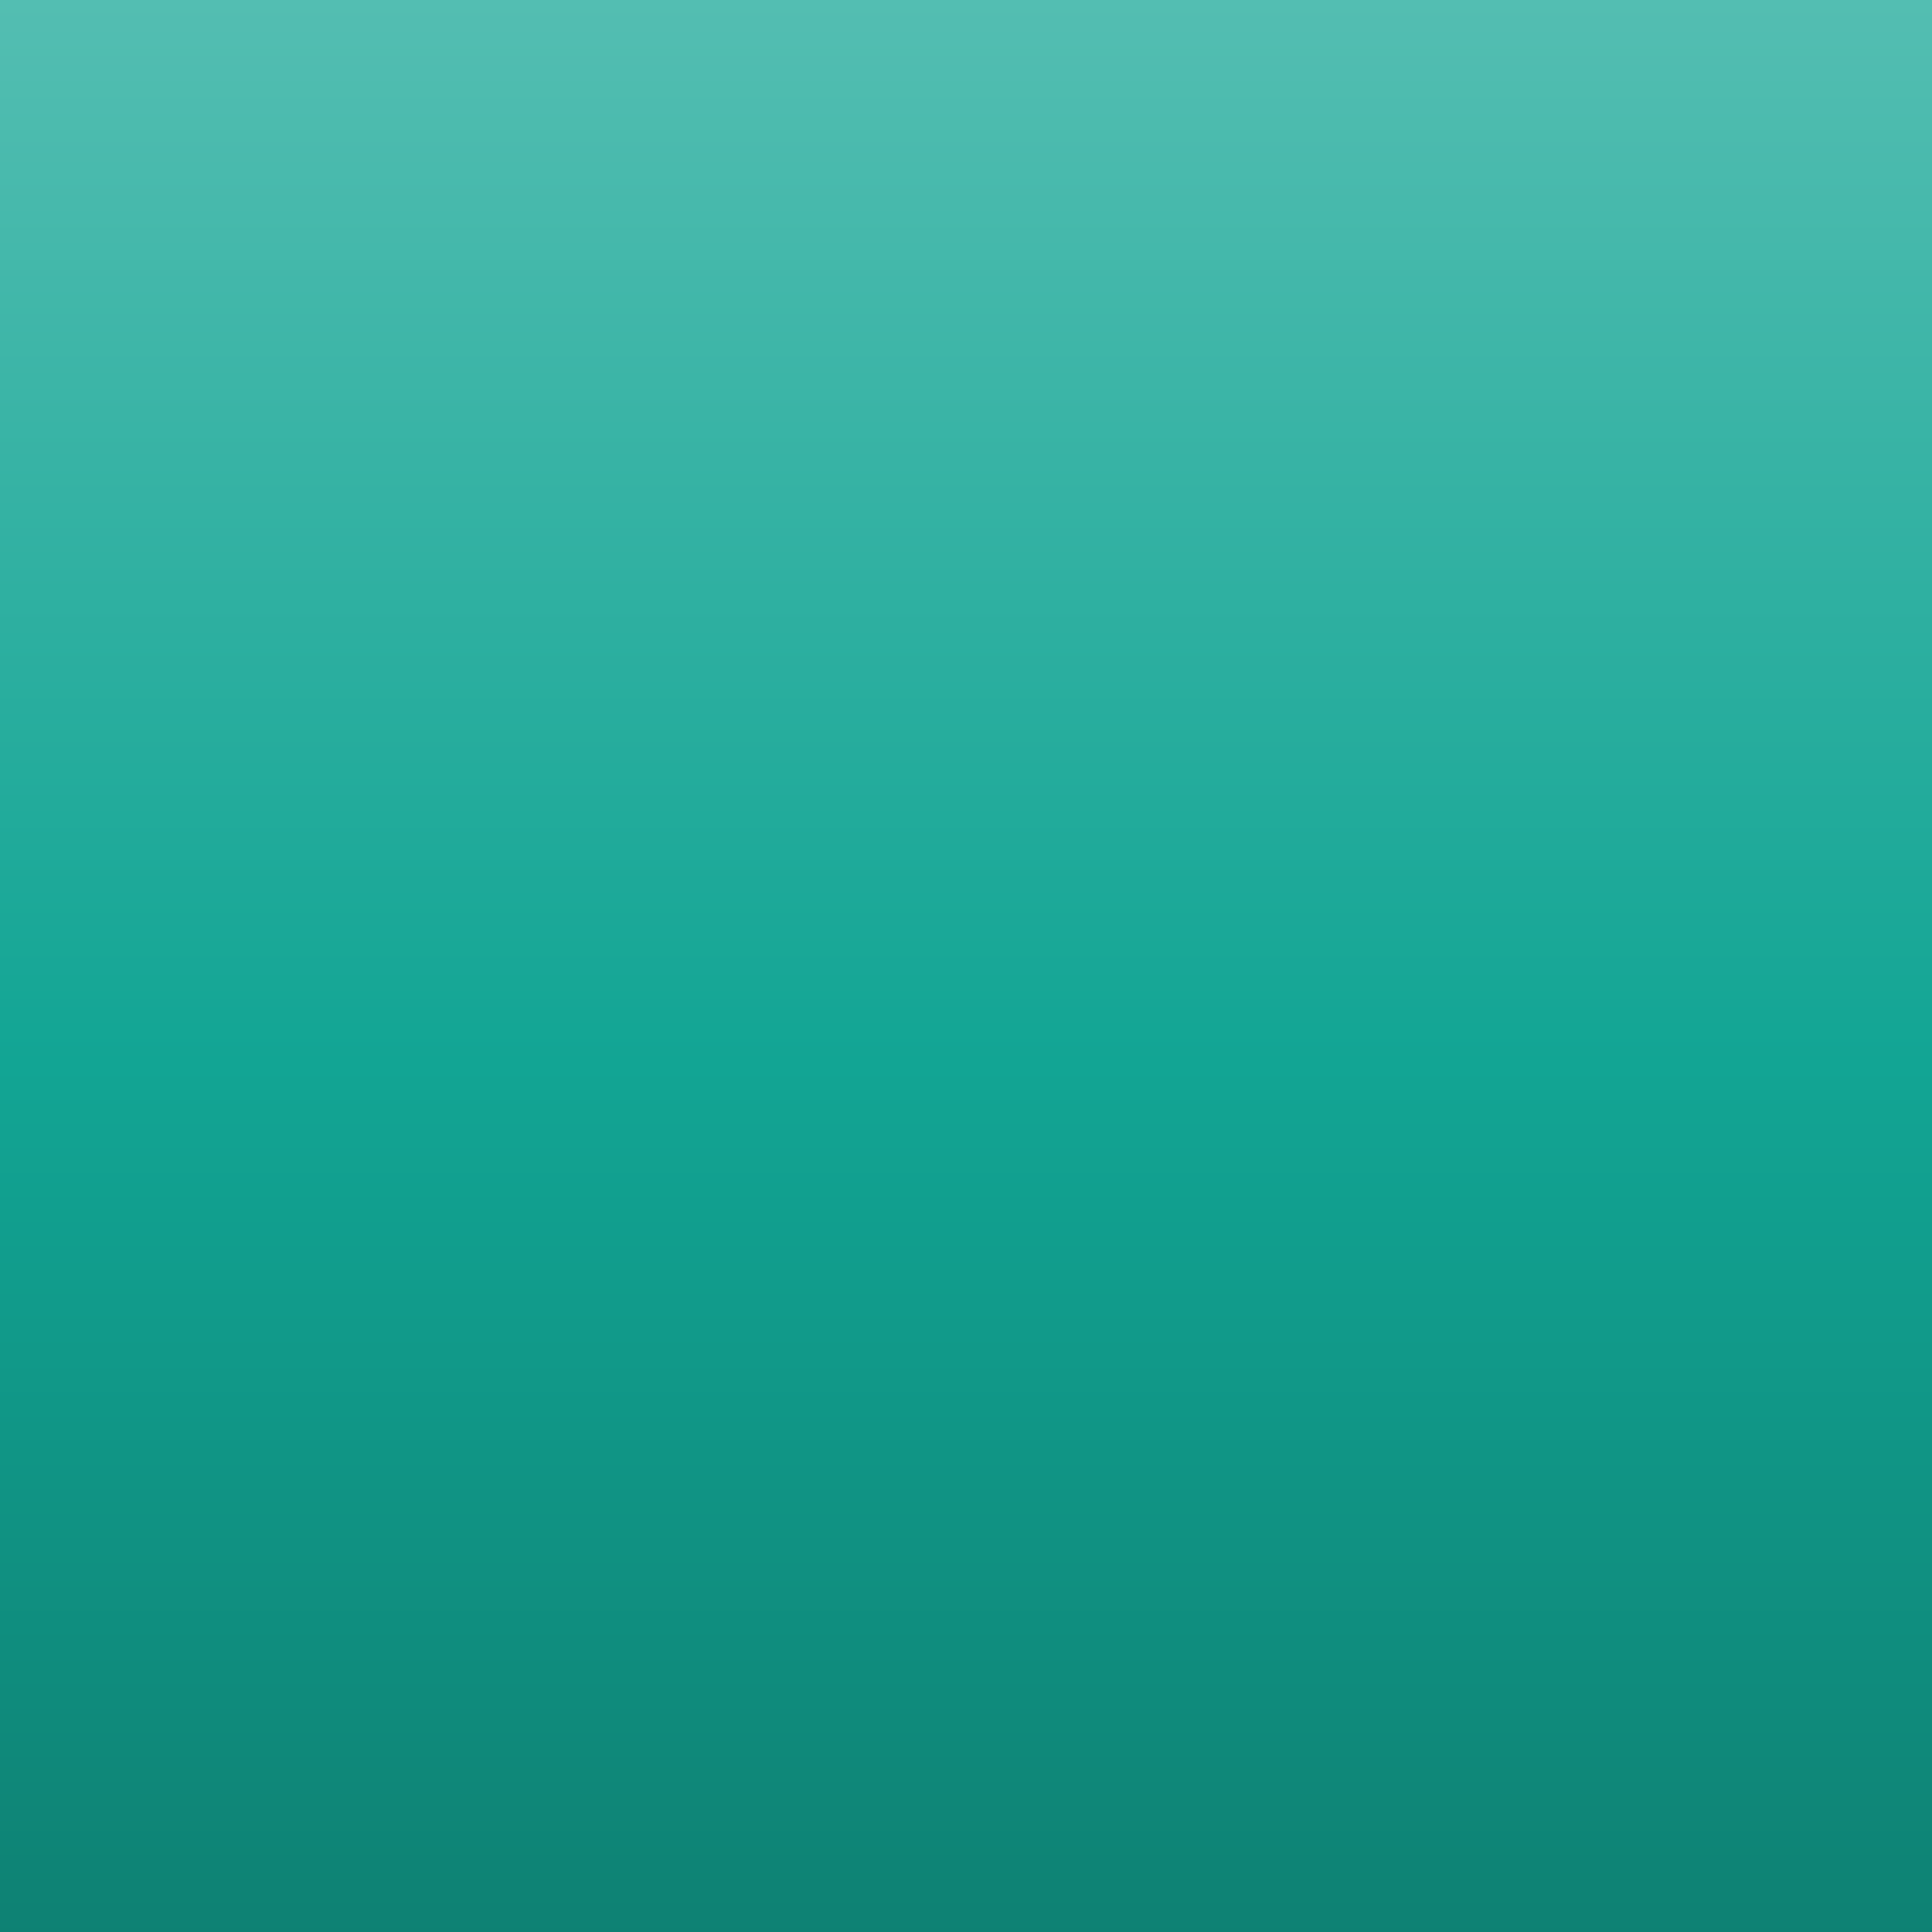
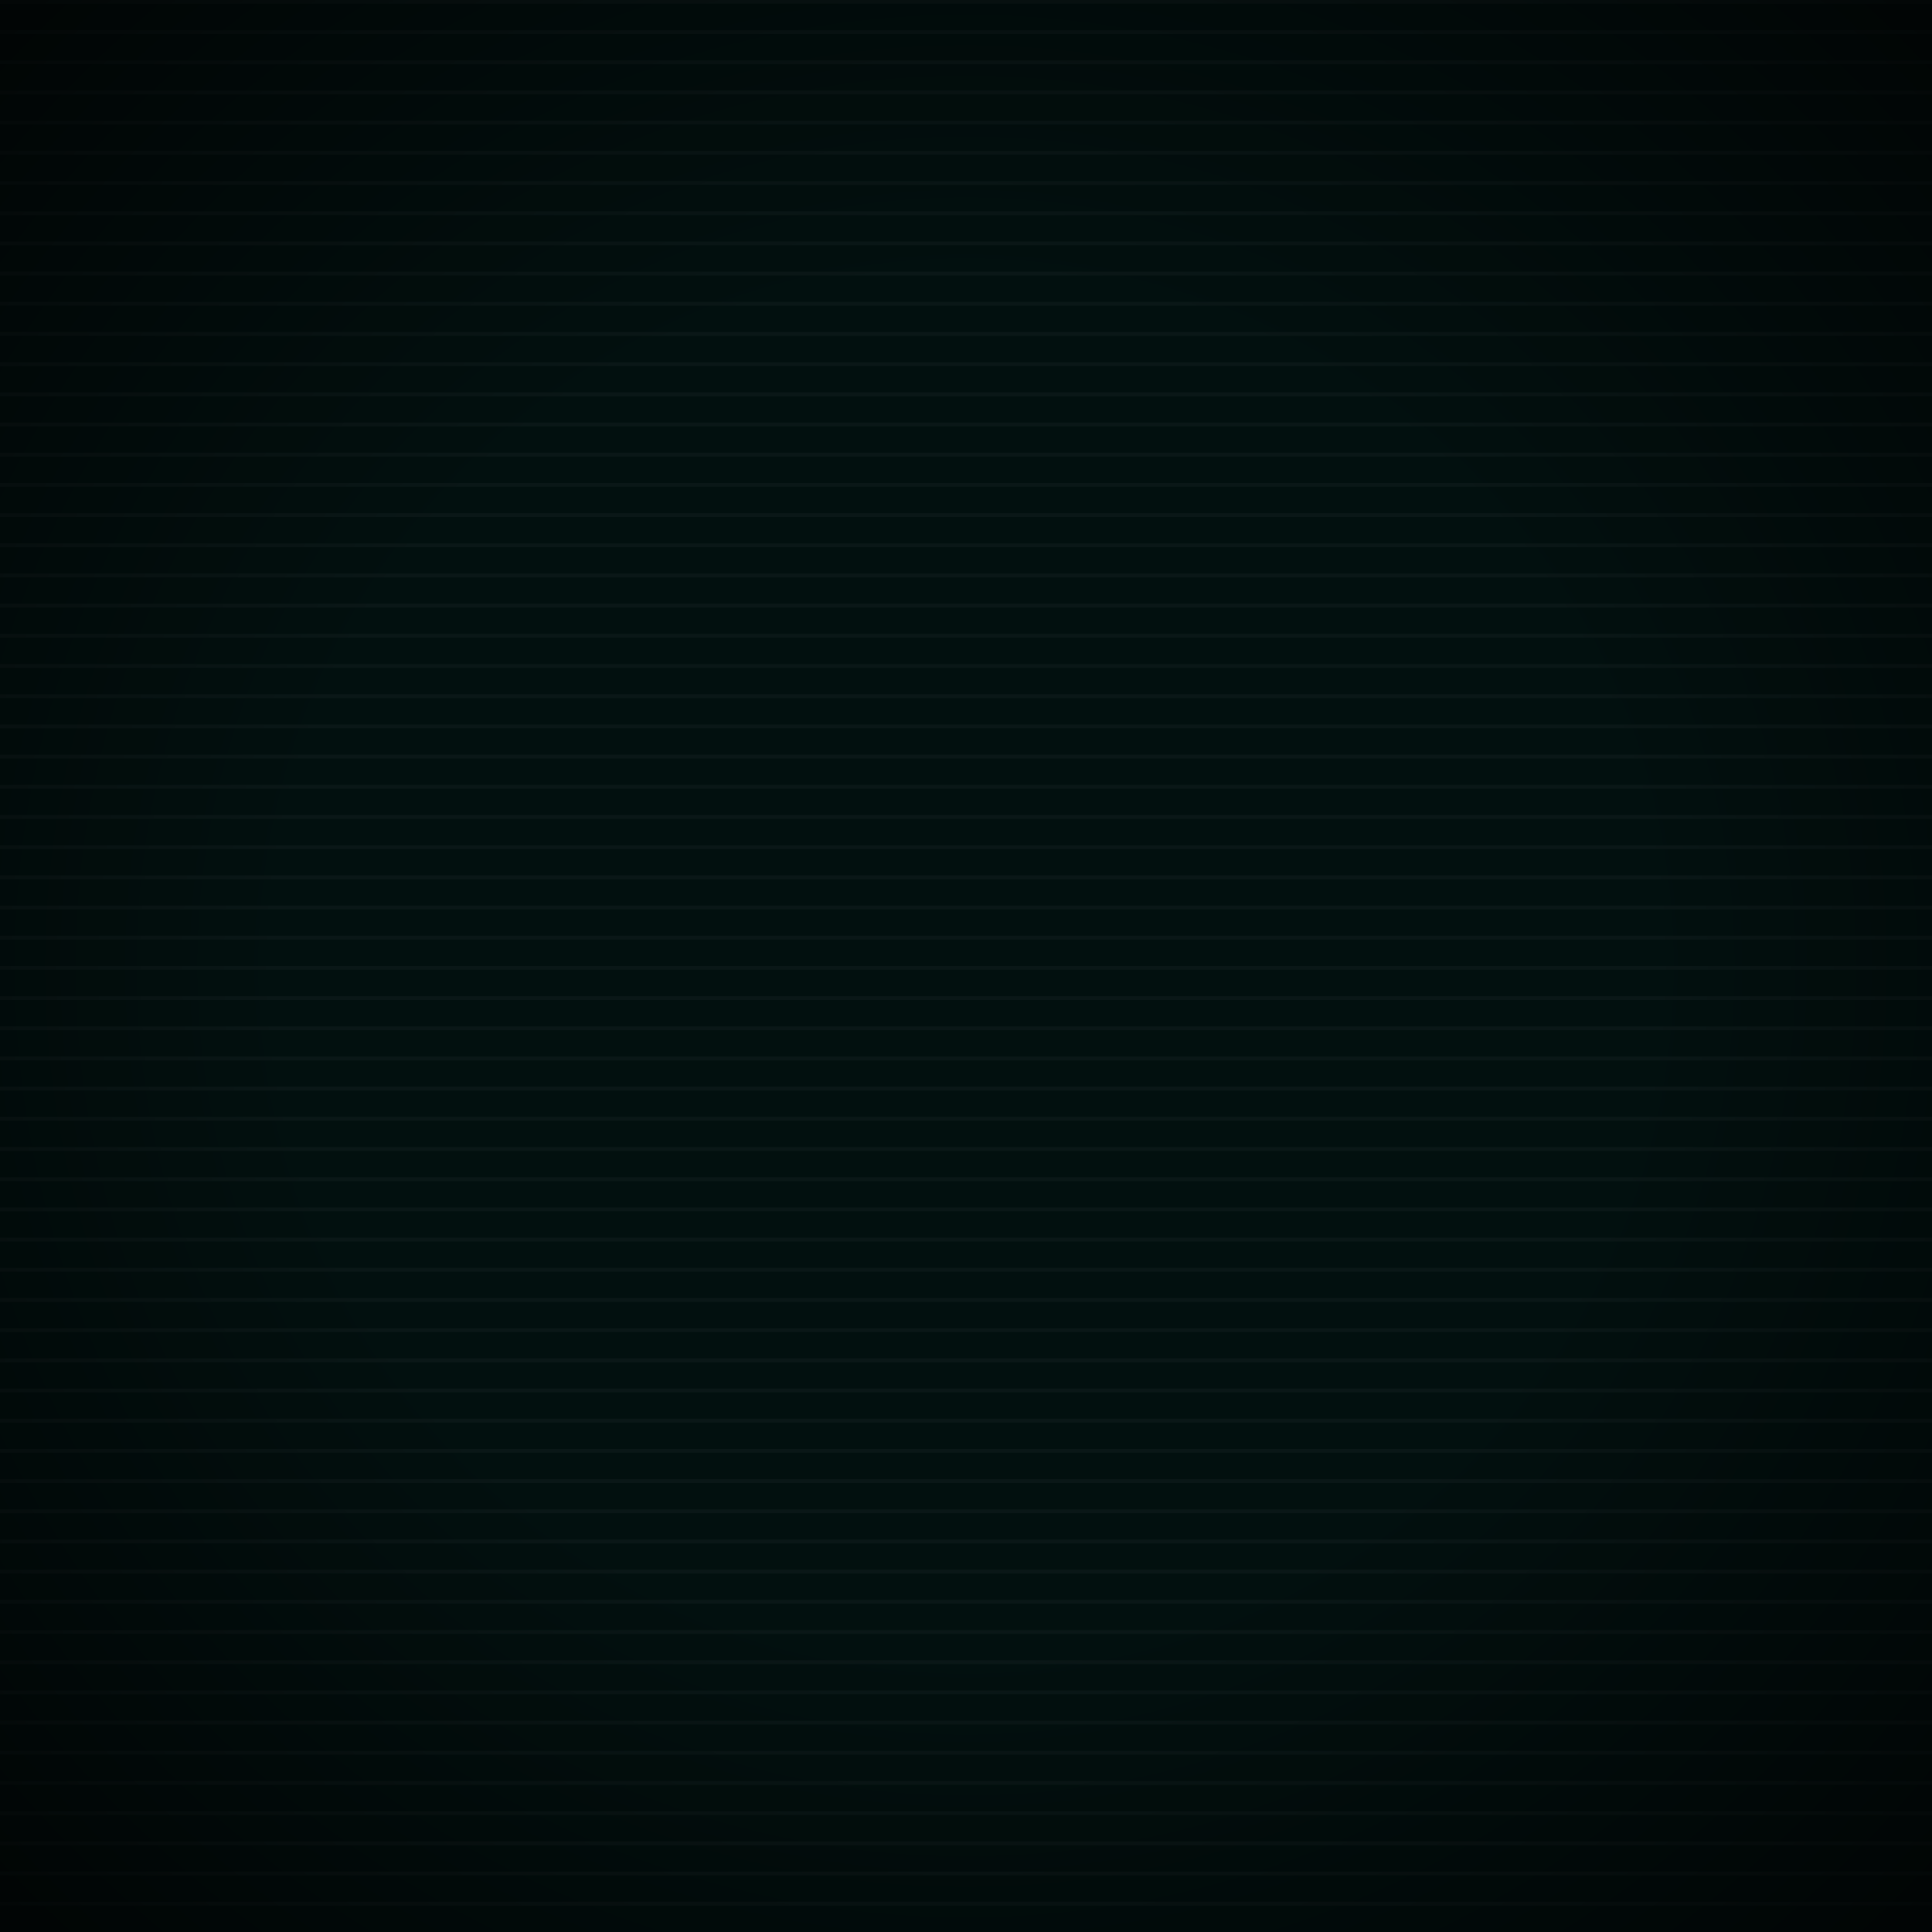
<svg xmlns="http://www.w3.org/2000/svg" width="1024" height="1024" viewBox="0 0 1024 1024">
  <defs>
-     <linearGradient id="bg" x1="0" y1="0" x2="0" y2="1">
-       <stop offset="0" stop-color="#54BEB2" />
-       <stop offset="0.55" stop-color="#12A594" />
-       <stop offset="1" stop-color="#0E8173" />
-     </linearGradient>
+     <radialGradient id="vg" gradientUnits="userSpaceOnUse" cx="512" cy="512" r="720">
+       <stop offset=".5" stop-color="#000" stop-opacity="0" />
+       <stop offset="1" stop-color="#000" stop-opacity="0.7" />
+     </radialGradient>
  </defs>
-   <rect width="1024" height="1024" fill="url(#bg)" />
+   <rect width="1024" height="1024" fill="#02100F" />
+   <rect x="0" y="0" width="1024" height="2" fill="#FFFFFF" opacity="0.035" />
+   <rect x="0" y="16" width="1024" height="2" fill="#FFFFFF" opacity="0.035" />
+   <rect x="0" y="32" width="1024" height="2" fill="#FFFFFF" opacity="0.035" />
+   <rect x="0" y="48" width="1024" height="2" fill="#FFFFFF" opacity="0.035" />
+   <rect x="0" y="64" width="1024" height="2" fill="#FFFFFF" opacity="0.035" />
+   <rect x="0" y="80" width="1024" height="2" fill="#FFFFFF" opacity="0.035" />
+   <rect x="0" y="96" width="1024" height="2" fill="#FFFFFF" opacity="0.035" />
+   <rect x="0" y="112" width="1024" height="2" fill="#FFFFFF" opacity="0.035" />
+   <rect x="0" y="128" width="1024" height="2" fill="#FFFFFF" opacity="0.035" />
+   <rect x="0" y="144" width="1024" height="2" fill="#FFFFFF" opacity="0.035" />
+   <rect x="0" y="160" width="1024" height="2" fill="#FFFFFF" opacity="0.035" />
+   <rect x="0" y="176" width="1024" height="2" fill="#FFFFFF" opacity="0.035" />
+   <rect x="0" y="192" width="1024" height="2" fill="#FFFFFF" opacity="0.035" />
+   <rect x="0" y="208" width="1024" height="2" fill="#FFFFFF" opacity="0.035" />
+   <rect x="0" y="224" width="1024" height="2" fill="#FFFFFF" opacity="0.035" />
+   <rect x="0" y="240" width="1024" height="2" fill="#FFFFFF" opacity="0.035" />
+   <rect x="0" y="256" width="1024" height="2" fill="#FFFFFF" opacity="0.035" />
+   <rect x="0" y="272" width="1024" height="2" fill="#FFFFFF" opacity="0.035" />
+   <rect x="0" y="288" width="1024" height="2" fill="#FFFFFF" opacity="0.035" />
+   <rect x="0" y="304" width="1024" height="2" fill="#FFFFFF" opacity="0.035" />
+   <rect x="0" y="320" width="1024" height="2" fill="#FFFFFF" opacity="0.035" />
+   <rect x="0" y="336" width="1024" height="2" fill="#FFFFFF" opacity="0.035" />
+   <rect x="0" y="352" width="1024" height="2" fill="#FFFFFF" opacity="0.035" />
+   <rect x="0" y="368" width="1024" height="2" fill="#FFFFFF" opacity="0.035" />
+   <rect x="0" y="384" width="1024" height="2" fill="#FFFFFF" opacity="0.035" />
+   <rect x="0" y="400" width="1024" height="2" fill="#FFFFFF" opacity="0.035" />
+   <rect x="0" y="416" width="1024" height="2" fill="#FFFFFF" opacity="0.035" />
+   <rect x="0" y="432" width="1024" height="2" fill="#FFFFFF" opacity="0.035" />
+   <rect x="0" y="448" width="1024" height="2" fill="#FFFFFF" opacity="0.035" />
+   <rect x="0" y="464" width="1024" height="2" fill="#FFFFFF" opacity="0.035" />
+   <rect x="0" y="480" width="1024" height="2" fill="#FFFFFF" opacity="0.035" />
+   <rect x="0" y="496" width="1024" height="2" fill="#FFFFFF" opacity="0.035" />
+   <rect x="0" y="512" width="1024" height="2" fill="#FFFFFF" opacity="0.035" />
+   <rect x="0" y="528" width="1024" height="2" fill="#FFFFFF" opacity="0.035" />
+   <rect x="0" y="544" width="1024" height="2" fill="#FFFFFF" opacity="0.035" />
+   <rect x="0" y="560" width="1024" height="2" fill="#FFFFFF" opacity="0.035" />
+   <rect x="0" y="576" width="1024" height="2" fill="#FFFFFF" opacity="0.035" />
+   <rect x="0" y="592" width="1024" height="2" fill="#FFFFFF" opacity="0.035" />
+   <rect x="0" y="608" width="1024" height="2" fill="#FFFFFF" opacity="0.035" />
+   <rect x="0" y="624" width="1024" height="2" fill="#FFFFFF" opacity="0.035" />
+   <rect x="0" y="640" width="1024" height="2" fill="#FFFFFF" opacity="0.035" />
+   <rect x="0" y="656" width="1024" height="2" fill="#FFFFFF" opacity="0.035" />
+   <rect x="0" y="672" width="1024" height="2" fill="#FFFFFF" opacity="0.035" />
+   <rect x="0" y="688" width="1024" height="2" fill="#FFFFFF" opacity="0.035" />
+   <rect x="0" y="704" width="1024" height="2" fill="#FFFFFF" opacity="0.035" />
+   <rect x="0" y="720" width="1024" height="2" fill="#FFFFFF" opacity="0.035" />
+   <rect x="0" y="736" width="1024" height="2" fill="#FFFFFF" opacity="0.035" />
+   <rect x="0" y="752" width="1024" height="2" fill="#FFFFFF" opacity="0.035" />
+   <rect x="0" y="768" width="1024" height="2" fill="#FFFFFF" opacity="0.035" />
+   <rect x="0" y="784" width="1024" height="2" fill="#FFFFFF" opacity="0.035" />
+   <rect x="0" y="800" width="1024" height="2" fill="#FFFFFF" opacity="0.035" />
+   <rect x="0" y="816" width="1024" height="2" fill="#FFFFFF" opacity="0.035" />
+   <rect x="0" y="832" width="1024" height="2" fill="#FFFFFF" opacity="0.035" />
+   <rect x="0" y="848" width="1024" height="2" fill="#FFFFFF" opacity="0.035" />
+   <rect x="0" y="864" width="1024" height="2" fill="#FFFFFF" opacity="0.035" />
+   <rect x="0" y="880" width="1024" height="2" fill="#FFFFFF" opacity="0.035" />
+   <rect x="0" y="896" width="1024" height="2" fill="#FFFFFF" opacity="0.035" />
+   <rect x="0" y="912" width="1024" height="2" fill="#FFFFFF" opacity="0.035" />
+   <rect x="0" y="928" width="1024" height="2" fill="#FFFFFF" opacity="0.035" />
+   <rect x="0" y="944" width="1024" height="2" fill="#FFFFFF" opacity="0.035" />
+   <rect x="0" y="960" width="1024" height="2" fill="#FFFFFF" opacity="0.035" />
+   <rect x="0" y="976" width="1024" height="2" fill="#FFFFFF" opacity="0.035" />
+   <rect x="0" y="992" width="1024" height="2" fill="#FFFFFF" opacity="0.035" />
+   <rect x="0" y="1008" width="1024" height="2" fill="#FFFFFF" opacity="0.035" />
+   <rect width="1024" height="1024" fill="url(#vg)" />
</svg>
